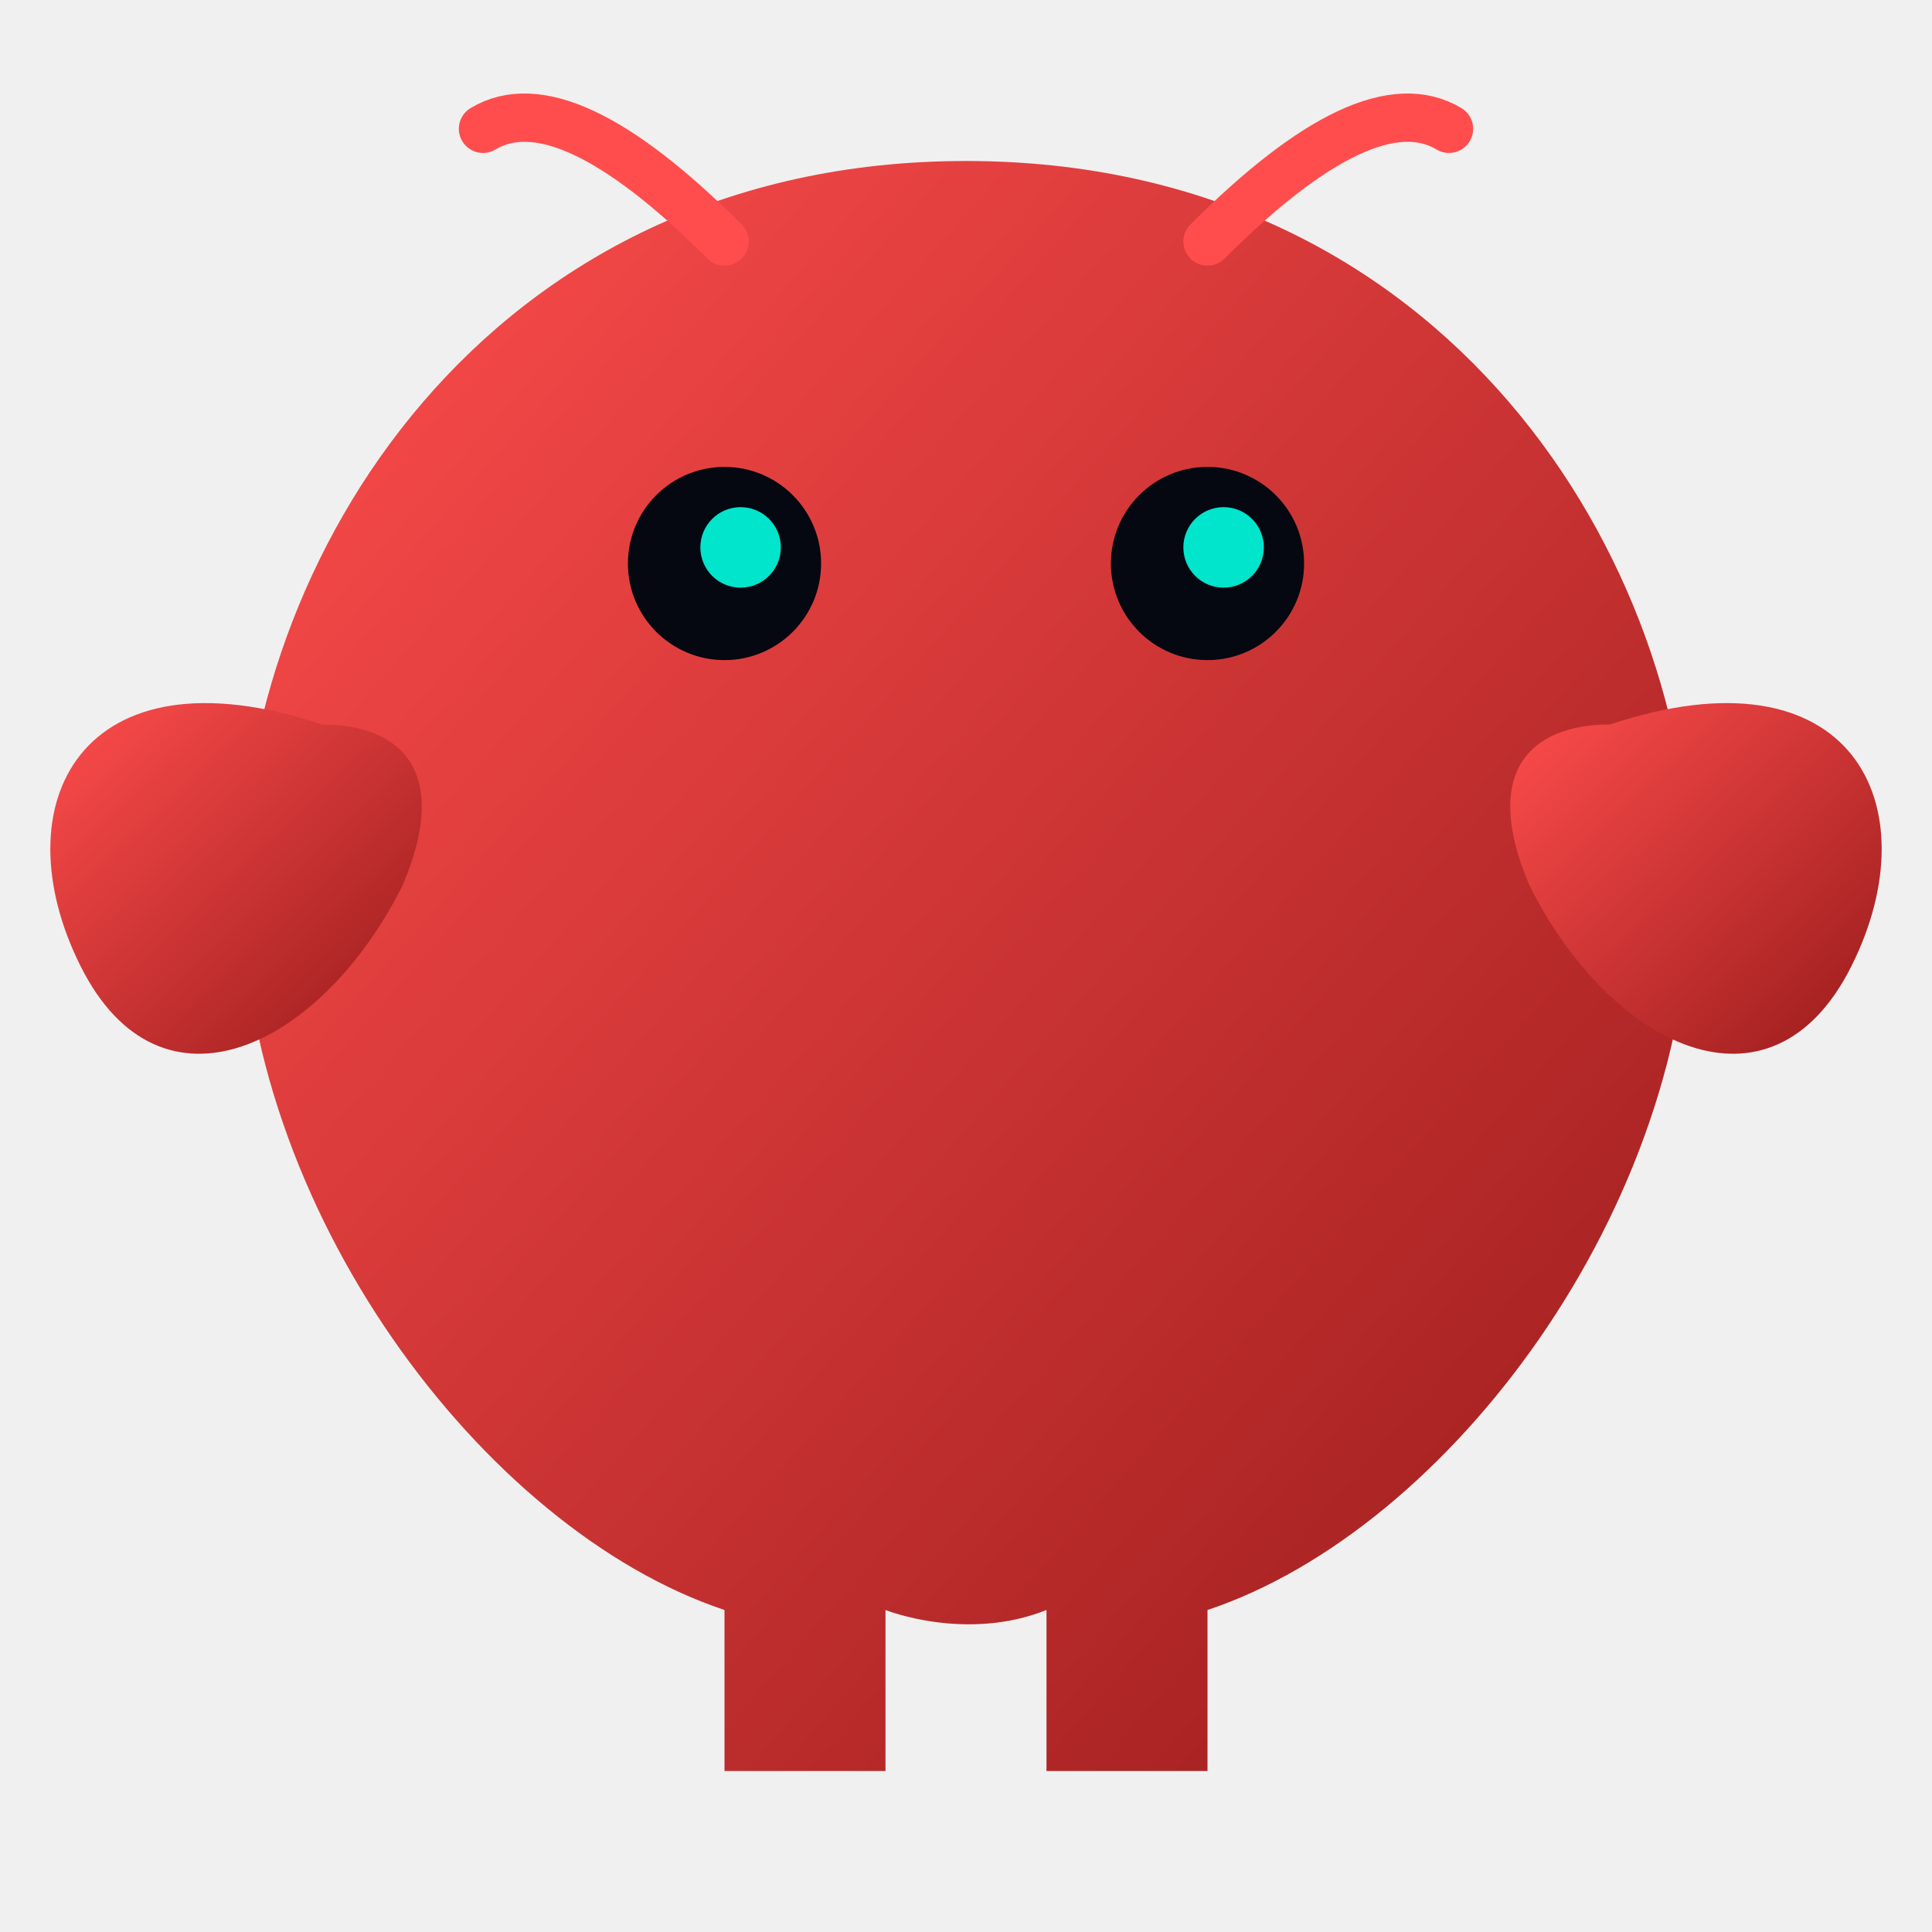
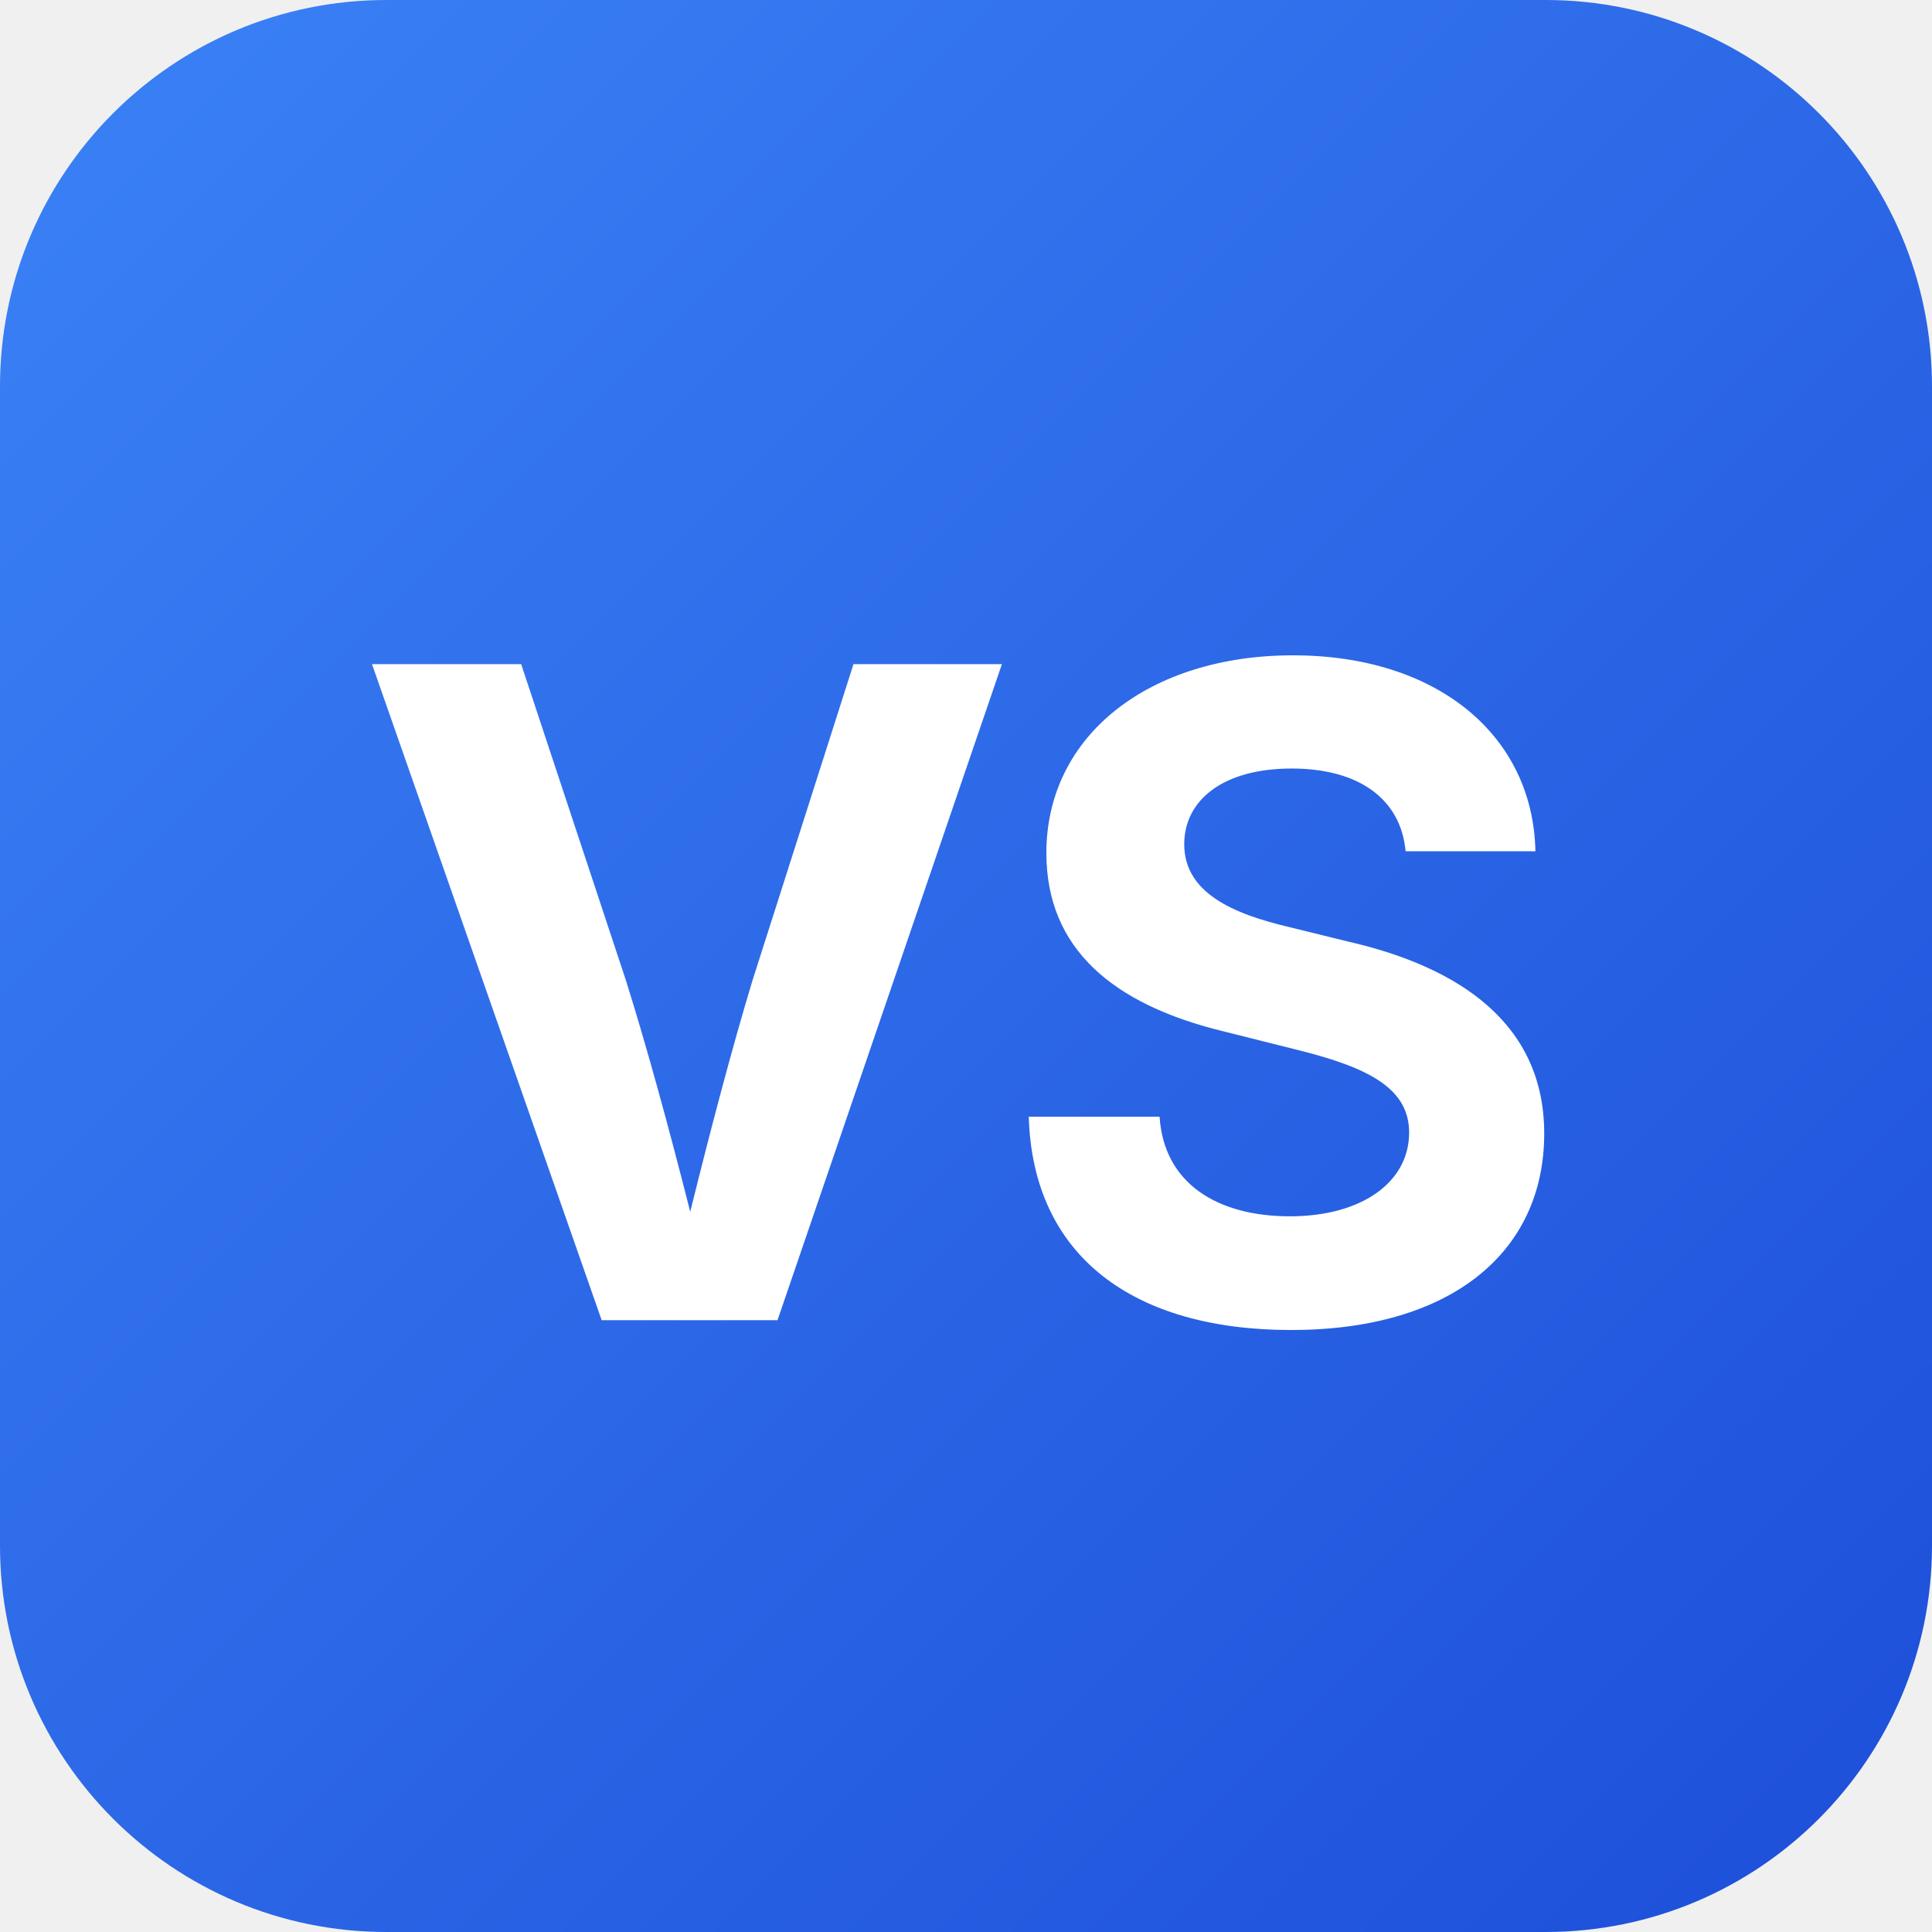
<svg xmlns="http://www.w3.org/2000/svg" viewBox="0 0 120 120" fill="none">
  <defs>
-     <linearGradient id="lobster-gradient" x1="0%" y1="0%" x2="100%" y2="100%">
-       <stop offset="0%" stop-color="#ff4d4d" />
-       <stop offset="100%" stop-color="#991b1b" />
+     <linearGradient id="vs-gradient" x1="0%" y1="0%" x2="100%" y2="100%">
+       <stop offset="0%" stop-color="#3b82f6" />
+       <stop offset="100%" stop-color="#1d4ed8" />
    </linearGradient>
  </defs>
-   <path d="M60 10 C30 10 15 35 15 55 C15 75 30 95 45 100 L45 110 L55 110 L55 100 C55 100 60 102 65 100 L65 110 L75 110 L75 100 C90 95 105 75 105 55 C105 35 90 10 60 10Z" fill="url(#lobster-gradient)" />
-   <path d="M20 45 C5 40 0 50 5 60 C10 70 20 65 25 55 C28 48 25 45 20 45Z" fill="url(#lobster-gradient)" />
-   <path d="M100 45 C115 40 120 50 115 60 C110 70 100 65 95 55 C92 48 95 45 100 45Z" fill="url(#lobster-gradient)" />
-   <path d="M45 15 Q35 5 30 8" stroke="#ff4d4d" stroke-width="3" stroke-linecap="round" />
-   <path d="M75 15 Q85 5 90 8" stroke="#ff4d4d" stroke-width="3" stroke-linecap="round" />
-   <circle cx="45" cy="35" r="6" fill="#050810" />
-   <circle cx="75" cy="35" r="6" fill="#050810" />
-   <circle cx="46" cy="34" r="2.5" fill="#00e5cc" />
-   <circle cx="76" cy="34" r="2.5" fill="#00e5cc" />
+   <rect width="120" height="120" rx="24" fill="url(#vs-gradient)" />
+   <text x="60" y="82" font-family="system-ui, -apple-system, sans-serif" font-size="56" font-weight="700" fill="#ffffff" text-anchor="middle" letter-spacing="-2">VS</text>
</svg>
